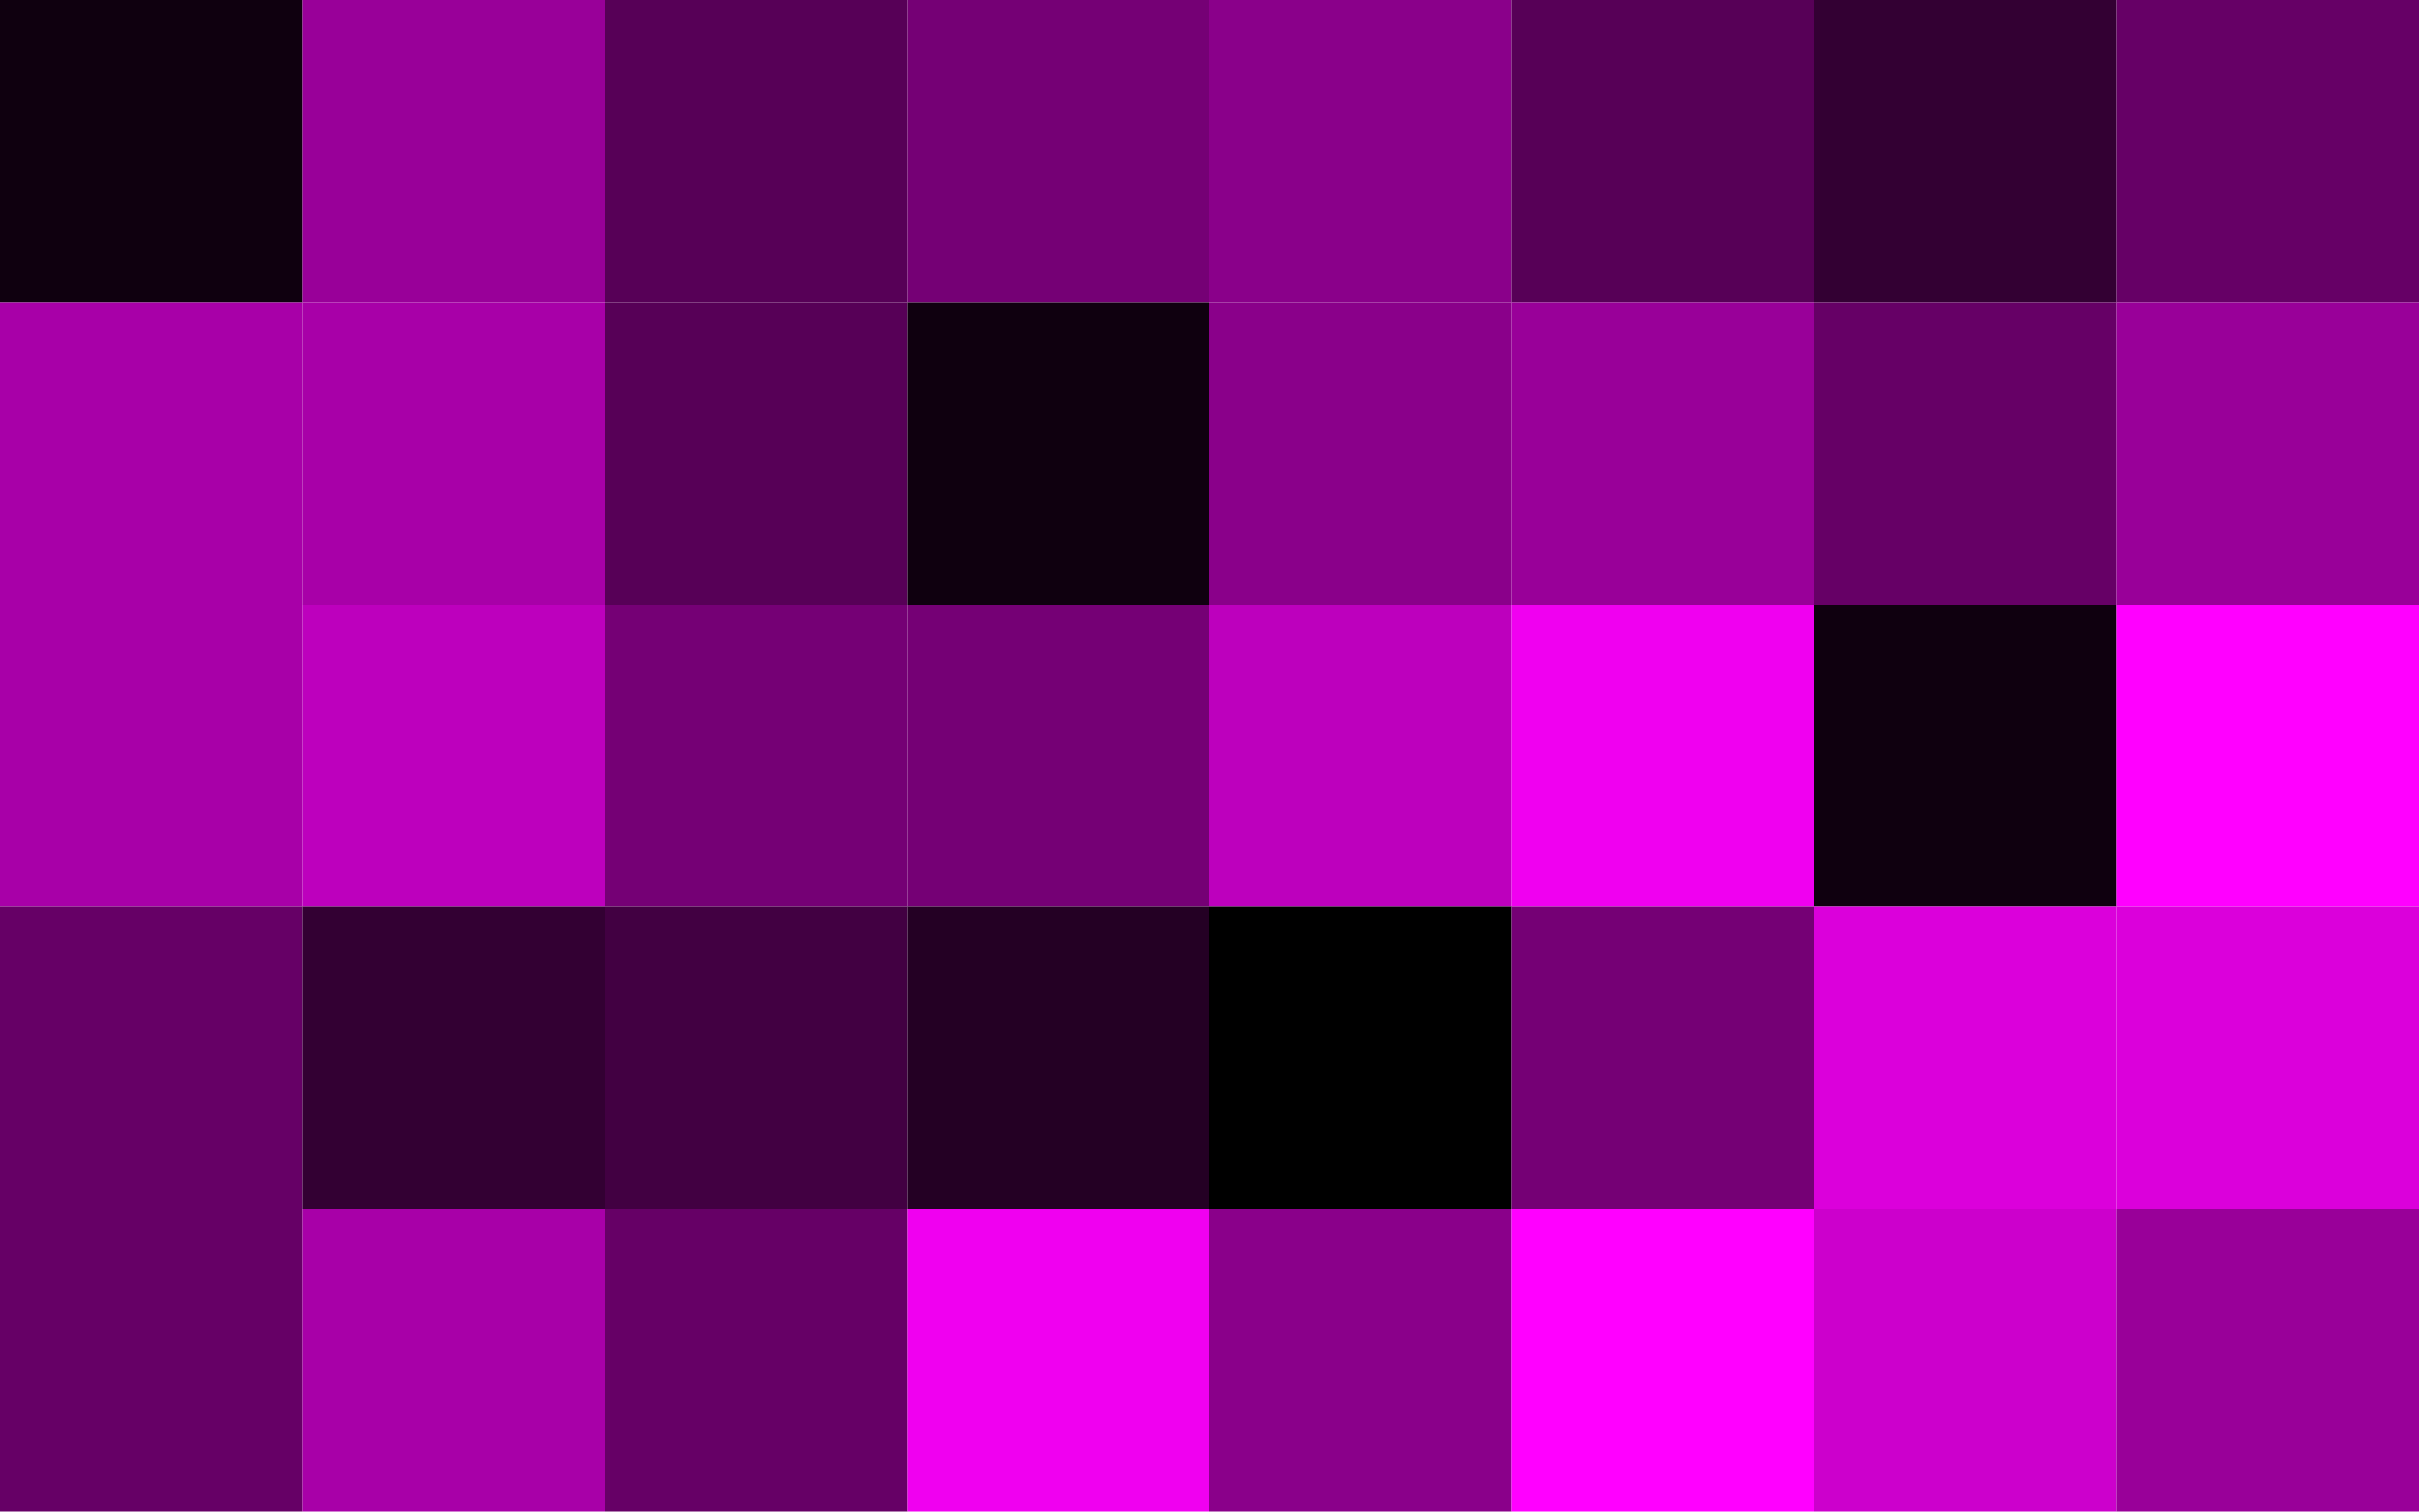
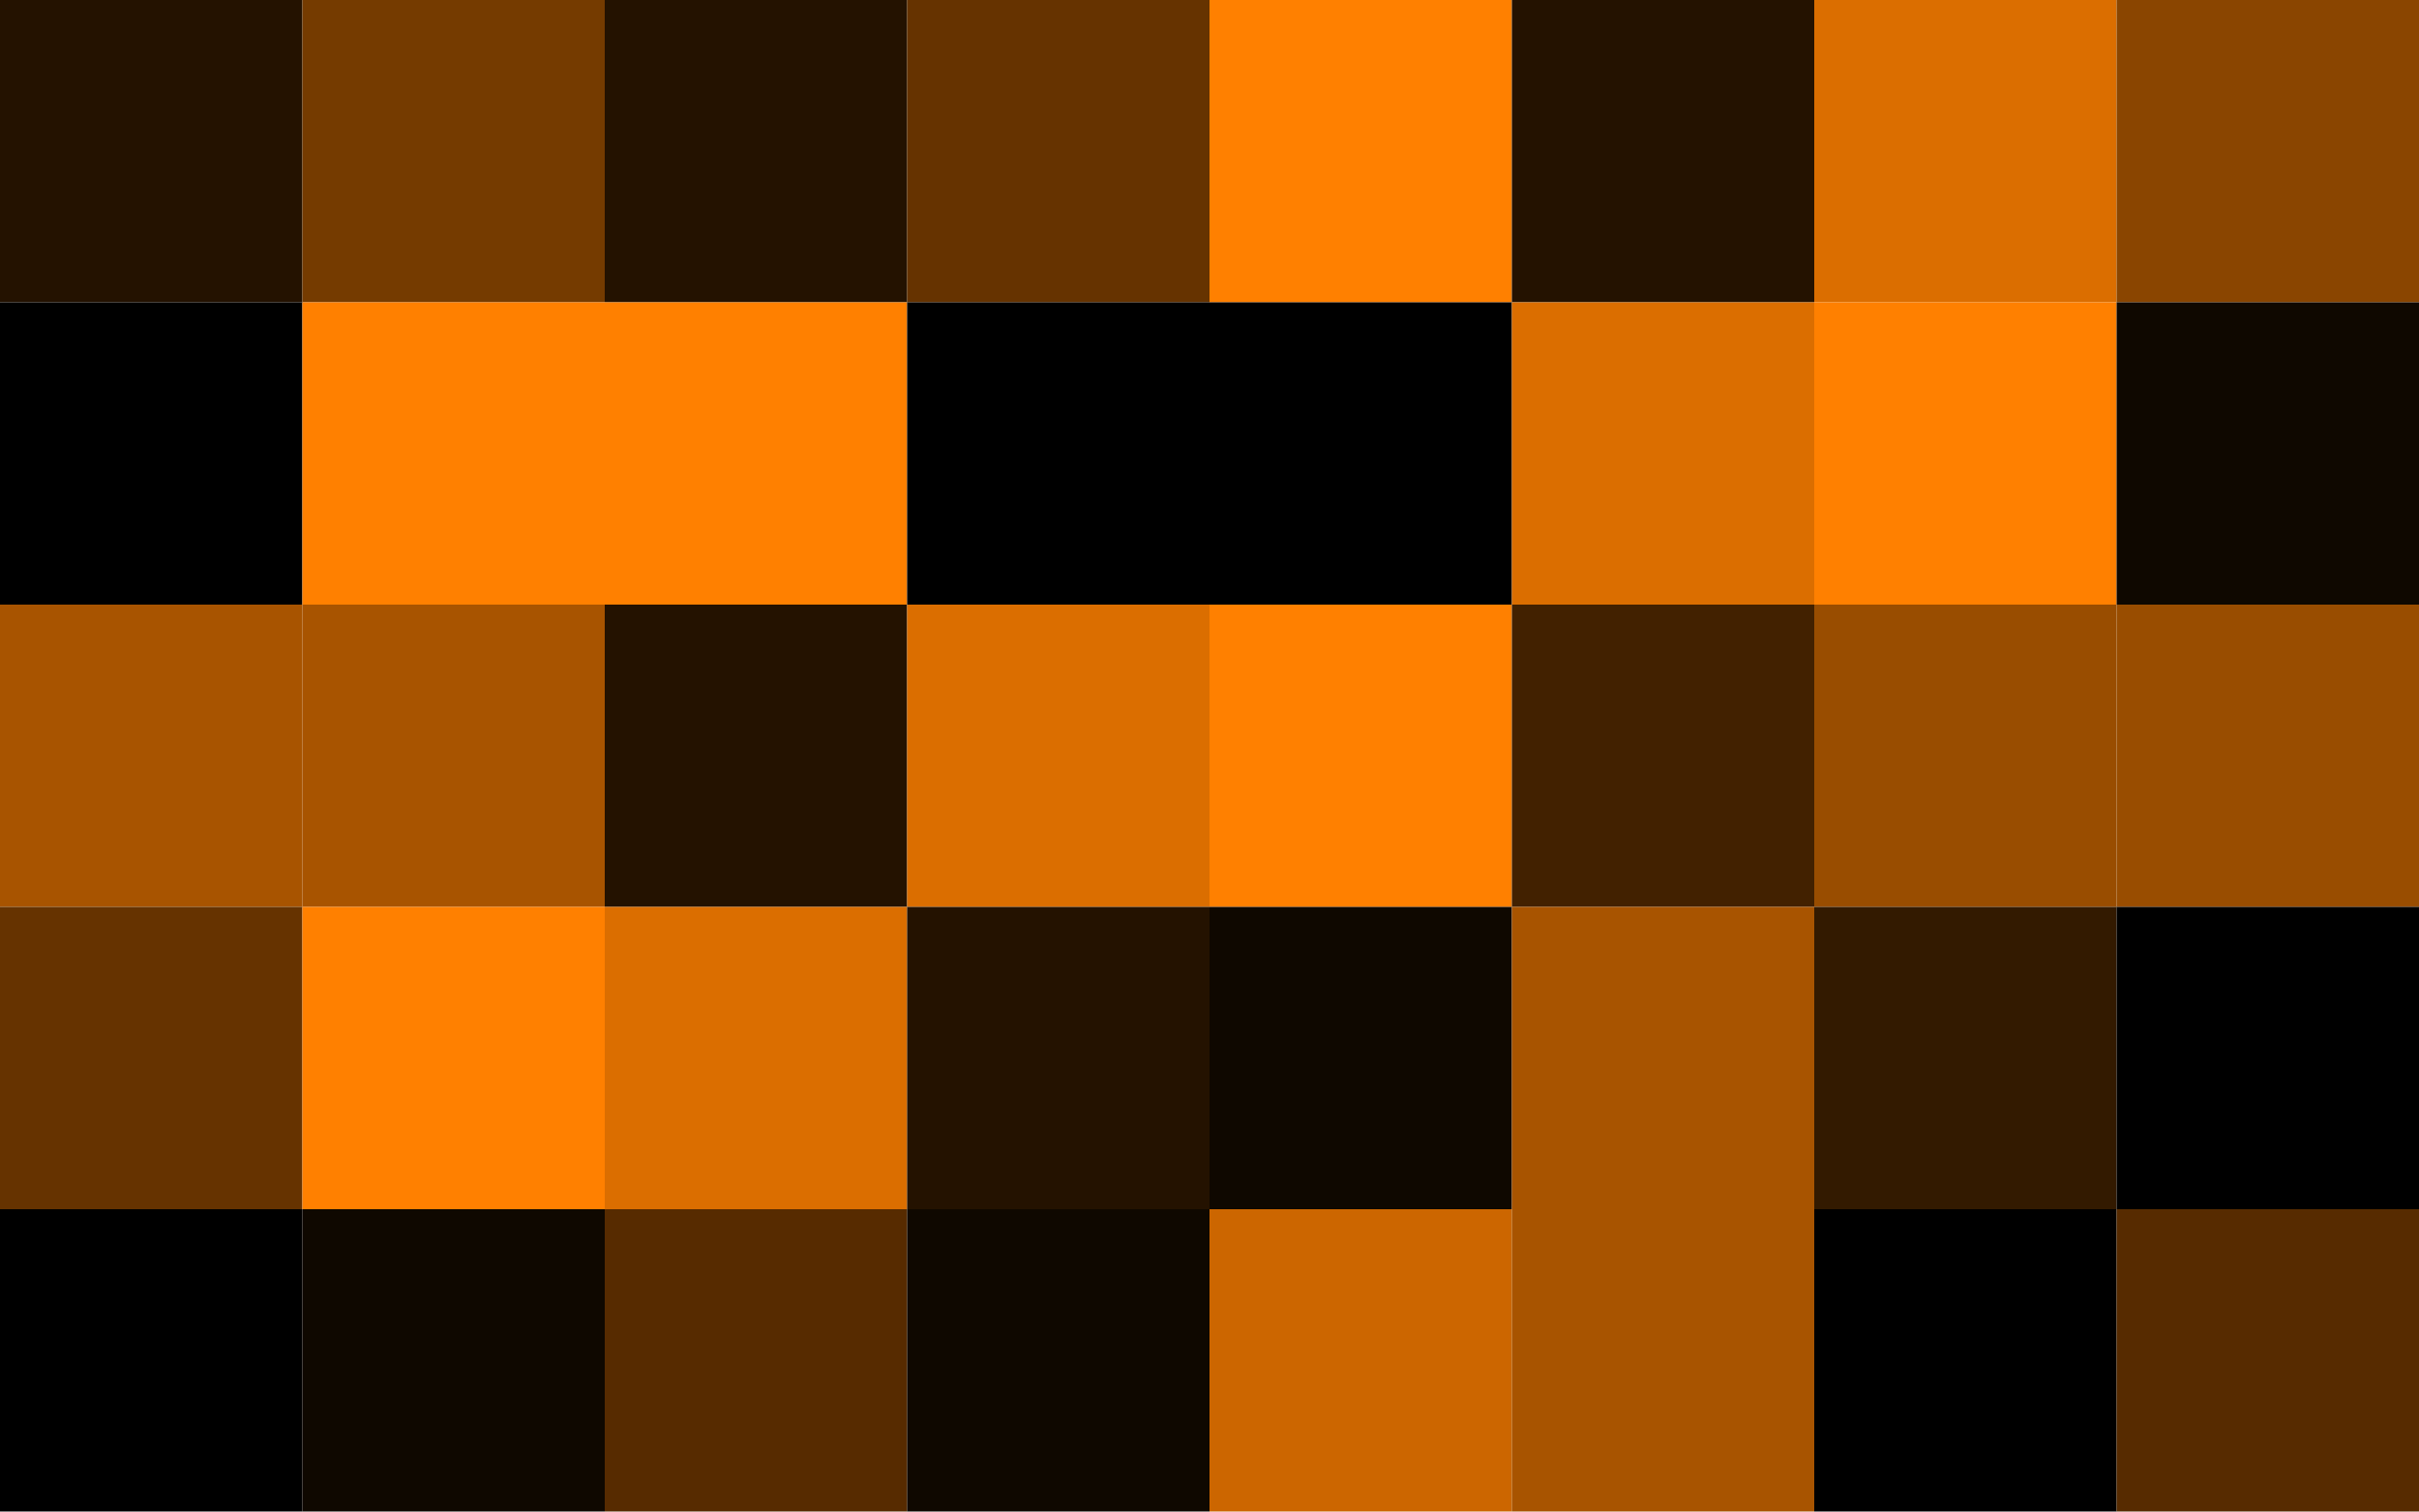
<svg xmlns="http://www.w3.org/2000/svg" width="256" height="160">
-   <rect x="0" y="0" width="32" height="32" fill="hsl(300.00,100.00%,3.00%)" />
-   <rect x="32" y="0" width="32" height="32" fill="hsl(300.00,100.00%,30.00%)" />
-   <rect x="64" y="0" width="32" height="32" fill="hsl(300.00,100.00%,17.00%)" />
-   <rect x="96" y="0" width="32" height="32" fill="hsl(300.00,100.00%,23.00%)" />
-   <rect x="128" y="0" width="32" height="32" fill="hsl(300.00,100.00%,27.00%)" />
-   <rect x="160" y="0" width="32" height="32" fill="hsl(300.00,100.00%,17.00%)" />
-   <rect x="192" y="0" width="32" height="32" fill="hsl(300.00,100.00%,10.00%)" />
-   <rect x="224" y="0" width="32" height="32" fill="hsl(300.00,100.00%,20.00%)" />
-   <rect x="0" y="32" width="32" height="32" fill="hsl(300.00,100.00%,33.00%)" />
-   <rect x="32" y="32" width="32" height="32" fill="hsl(300.00,100.00%,33.00%)" />
-   <rect x="64" y="32" width="32" height="32" fill="hsl(300.00,100.00%,17.00%)" />
-   <rect x="96" y="32" width="32" height="32" fill="hsl(300.00,100.00%,3.00%)" />
-   <rect x="128" y="32" width="32" height="32" fill="hsl(300.00,100.00%,27.00%)" />
-   <rect x="160" y="32" width="32" height="32" fill="hsl(300.00,100.00%,30.00%)" />
-   <rect x="192" y="32" width="32" height="32" fill="hsl(300.00,100.00%,20.00%)" />
-   <rect x="224" y="32" width="32" height="32" fill="hsl(300.00,100.00%,30.00%)" />
-   <rect x="0" y="64" width="32" height="32" fill="hsl(300.00,100.00%,33.00%)" />
-   <rect x="32" y="64" width="32" height="32" fill="hsl(300.00,100.00%,37.00%)" />
-   <rect x="64" y="64" width="32" height="32" fill="hsl(300.00,100.00%,23.00%)" />
-   <rect x="96" y="64" width="32" height="32" fill="hsl(300.00,100.00%,23.00%)" />
-   <rect x="128" y="64" width="32" height="32" fill="hsl(300.00,100.00%,37.00%)" />
-   <rect x="160" y="64" width="32" height="32" fill="hsl(300.00,100.00%,47.00%)" />
-   <rect x="192" y="64" width="32" height="32" fill="hsl(300.00,100.00%,3.00%)" />
-   <rect x="224" y="64" width="32" height="32" fill="hsl(300.00,100.00%,50.00%)" />
-   <rect x="0" y="96" width="32" height="32" fill="hsl(300.00,100.00%,20.00%)" />
-   <rect x="32" y="96" width="32" height="32" fill="hsl(300.00,100.00%,10.00%)" />
-   <rect x="64" y="96" width="32" height="32" fill="hsl(300.00,100.00%,13.00%)" />
-   <rect x="96" y="96" width="32" height="32" fill="hsl(300.00,100.00%,7.00%)" />
-   <rect x="128" y="96" width="32" height="32" fill="hsl(300.00,100.00%,0.00%)" />
-   <rect x="160" y="96" width="32" height="32" fill="hsl(300.00,100.00%,23.00%)" />
-   <rect x="192" y="96" width="32" height="32" fill="hsl(300.00,100.00%,43.00%)" />
-   <rect x="224" y="96" width="32" height="32" fill="hsl(300.00,100.00%,43.00%)" />
-   <rect x="0" y="128" width="32" height="32" fill="hsl(300.00,100.00%,20.00%)" />
-   <rect x="32" y="128" width="32" height="32" fill="hsl(300.00,100.00%,33.00%)" />
-   <rect x="64" y="128" width="32" height="32" fill="hsl(300.00,100.00%,20.00%)" />
-   <rect x="96" y="128" width="32" height="32" fill="hsl(300.00,100.00%,47.00%)" />
-   <rect x="128" y="128" width="32" height="32" fill="hsl(300.00,100.00%,27.00%)" />
-   <rect x="160" y="128" width="32" height="32" fill="hsl(300.00,100.00%,50.00%)" />
-   <rect x="192" y="128" width="32" height="32" fill="hsl(300.00,100.00%,40.00%)" />
-   <rect x="224" y="128" width="32" height="32" fill="hsl(300.00,100.00%,30.00%)" />
+   <rect x="0" y="0" width="32" height="32" fill="hsl(30.00,100.00%,7.00%)" />
+   <rect x="32" y="0" width="32" height="32" fill="hsl(30.00,100.00%,23.00%)" />
+   <rect x="64" y="0" width="32" height="32" fill="hsl(30.00,100.00%,7.00%)" />
+   <rect x="96" y="0" width="32" height="32" fill="hsl(30.00,100.00%,20.00%)" />
+   <rect x="128" y="0" width="32" height="32" fill="hsl(30.00,100.00%,50.00%)" />
+   <rect x="160" y="0" width="32" height="32" fill="hsl(30.00,100.00%,7.00%)" />
+   <rect x="192" y="0" width="32" height="32" fill="hsl(30.00,100.00%,43.00%)" />
+   <rect x="224" y="0" width="32" height="32" fill="hsl(30.00,100.00%,27.00%)" />
+   <rect x="0" y="32" width="32" height="32" fill="hsl(30.00,100.00%,0.00%)" />
+   <rect x="32" y="32" width="32" height="32" fill="hsl(30.00,100.00%,50.00%)" />
+   <rect x="64" y="32" width="32" height="32" fill="hsl(30.00,100.00%,50.00%)" />
+   <rect x="96" y="32" width="32" height="32" fill="hsl(30.00,100.00%,0.00%)" />
+   <rect x="128" y="32" width="32" height="32" fill="hsl(30.00,100.00%,0.00%)" />
+   <rect x="160" y="32" width="32" height="32" fill="hsl(30.00,100.00%,43.00%)" />
+   <rect x="192" y="32" width="32" height="32" fill="hsl(30.00,100.00%,50.00%)" />
+   <rect x="224" y="32" width="32" height="32" fill="hsl(30.00,100.00%,3.00%)" />
+   <rect x="0" y="64" width="32" height="32" fill="hsl(30.00,100.00%,33.00%)" />
+   <rect x="32" y="64" width="32" height="32" fill="hsl(30.00,100.00%,33.00%)" />
+   <rect x="64" y="64" width="32" height="32" fill="hsl(30.00,100.00%,7.00%)" />
+   <rect x="96" y="64" width="32" height="32" fill="hsl(30.00,100.00%,43.00%)" />
+   <rect x="128" y="64" width="32" height="32" fill="hsl(30.00,100.00%,50.00%)" />
+   <rect x="160" y="64" width="32" height="32" fill="hsl(30.00,100.00%,13.00%)" />
+   <rect x="192" y="64" width="32" height="32" fill="hsl(30.00,100.00%,30.00%)" />
+   <rect x="224" y="64" width="32" height="32" fill="hsl(30.00,100.00%,30.00%)" />
+   <rect x="0" y="96" width="32" height="32" fill="hsl(30.00,100.00%,20.00%)" />
+   <rect x="32" y="96" width="32" height="32" fill="hsl(30.00,100.00%,50.00%)" />
+   <rect x="64" y="96" width="32" height="32" fill="hsl(30.00,100.00%,43.00%)" />
+   <rect x="96" y="96" width="32" height="32" fill="hsl(30.00,100.00%,7.00%)" />
+   <rect x="128" y="96" width="32" height="32" fill="hsl(30.00,100.00%,3.00%)" />
+   <rect x="160" y="96" width="32" height="32" fill="hsl(30.00,100.00%,33.00%)" />
+   <rect x="192" y="96" width="32" height="32" fill="hsl(30.00,100.00%,10.00%)" />
+   <rect x="224" y="96" width="32" height="32" fill="hsl(30.00,100.00%,0.00%)" />
+   <rect x="0" y="128" width="32" height="32" fill="hsl(30.00,100.00%,0.00%)" />
+   <rect x="32" y="128" width="32" height="32" fill="hsl(30.00,100.00%,3.00%)" />
+   <rect x="64" y="128" width="32" height="32" fill="hsl(30.00,100.00%,17.00%)" />
+   <rect x="96" y="128" width="32" height="32" fill="hsl(30.00,100.00%,3.00%)" />
+   <rect x="128" y="128" width="32" height="32" fill="hsl(30.00,100.00%,40.00%)" />
+   <rect x="160" y="128" width="32" height="32" fill="hsl(30.00,100.00%,33.00%)" />
+   <rect x="192" y="128" width="32" height="32" fill="hsl(30.00,100.00%,0.00%)" />
+   <rect x="224" y="128" width="32" height="32" fill="hsl(30.00,100.00%,17.00%)" />
</svg>
